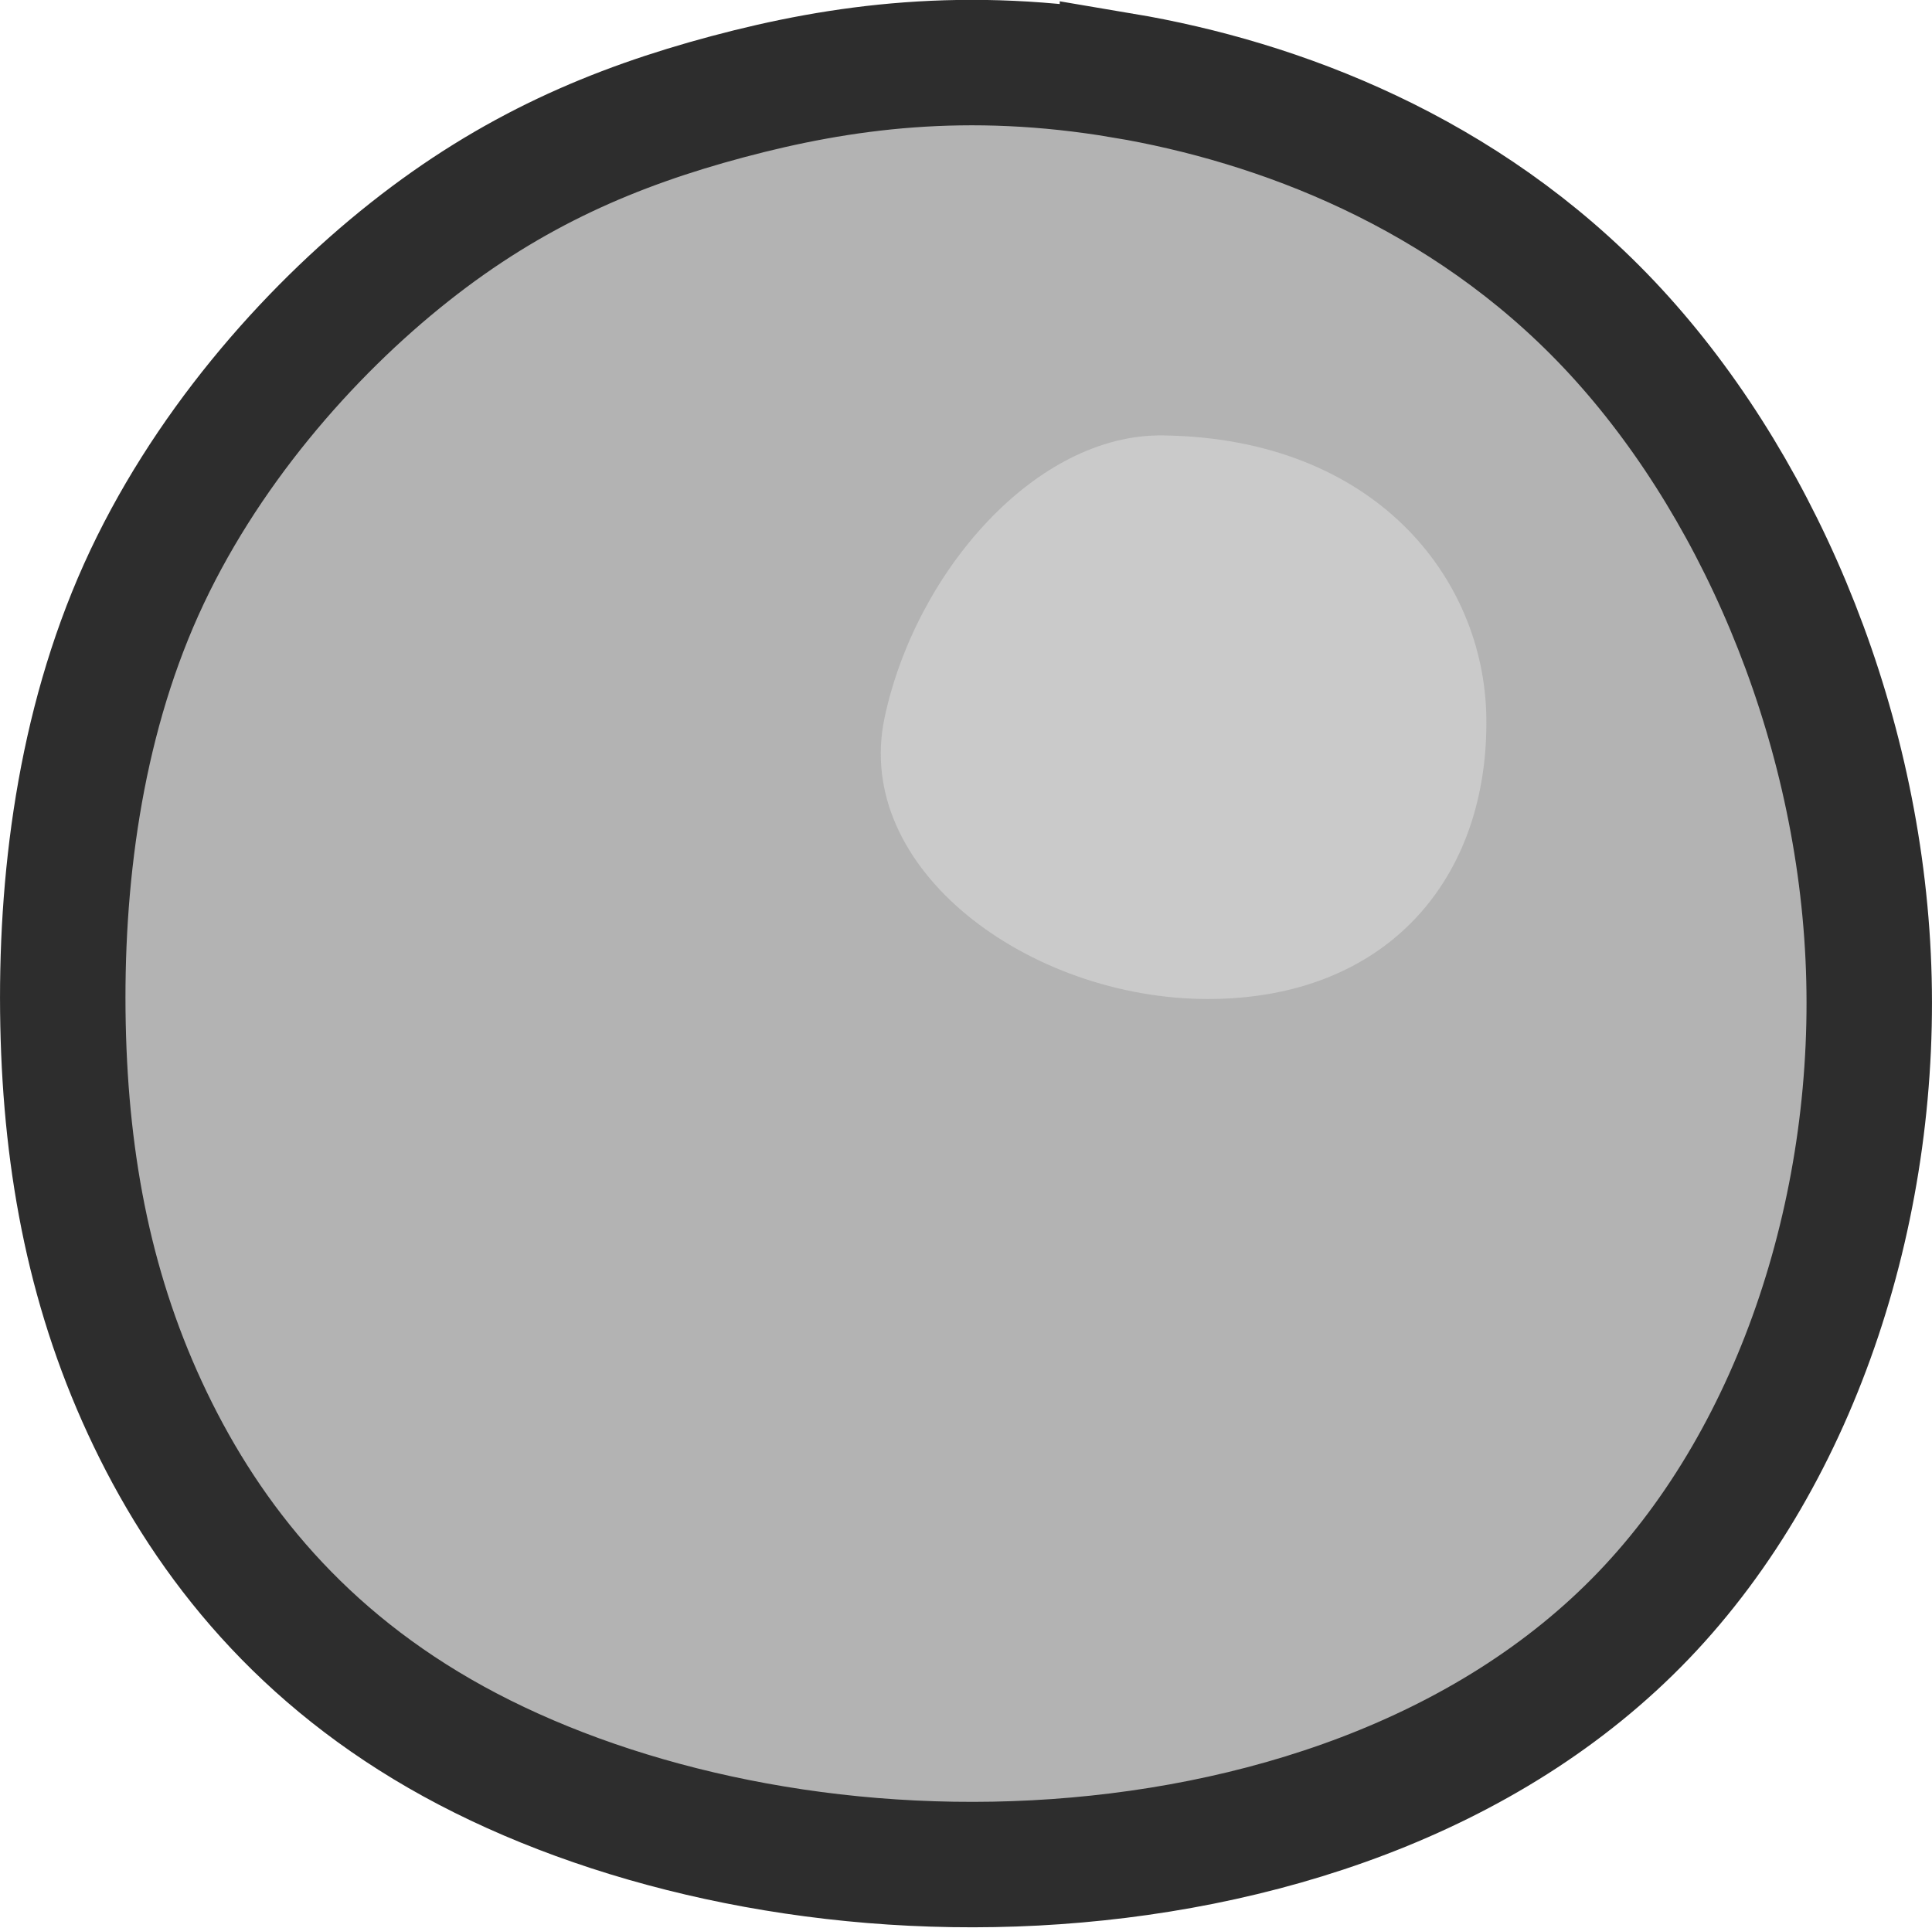
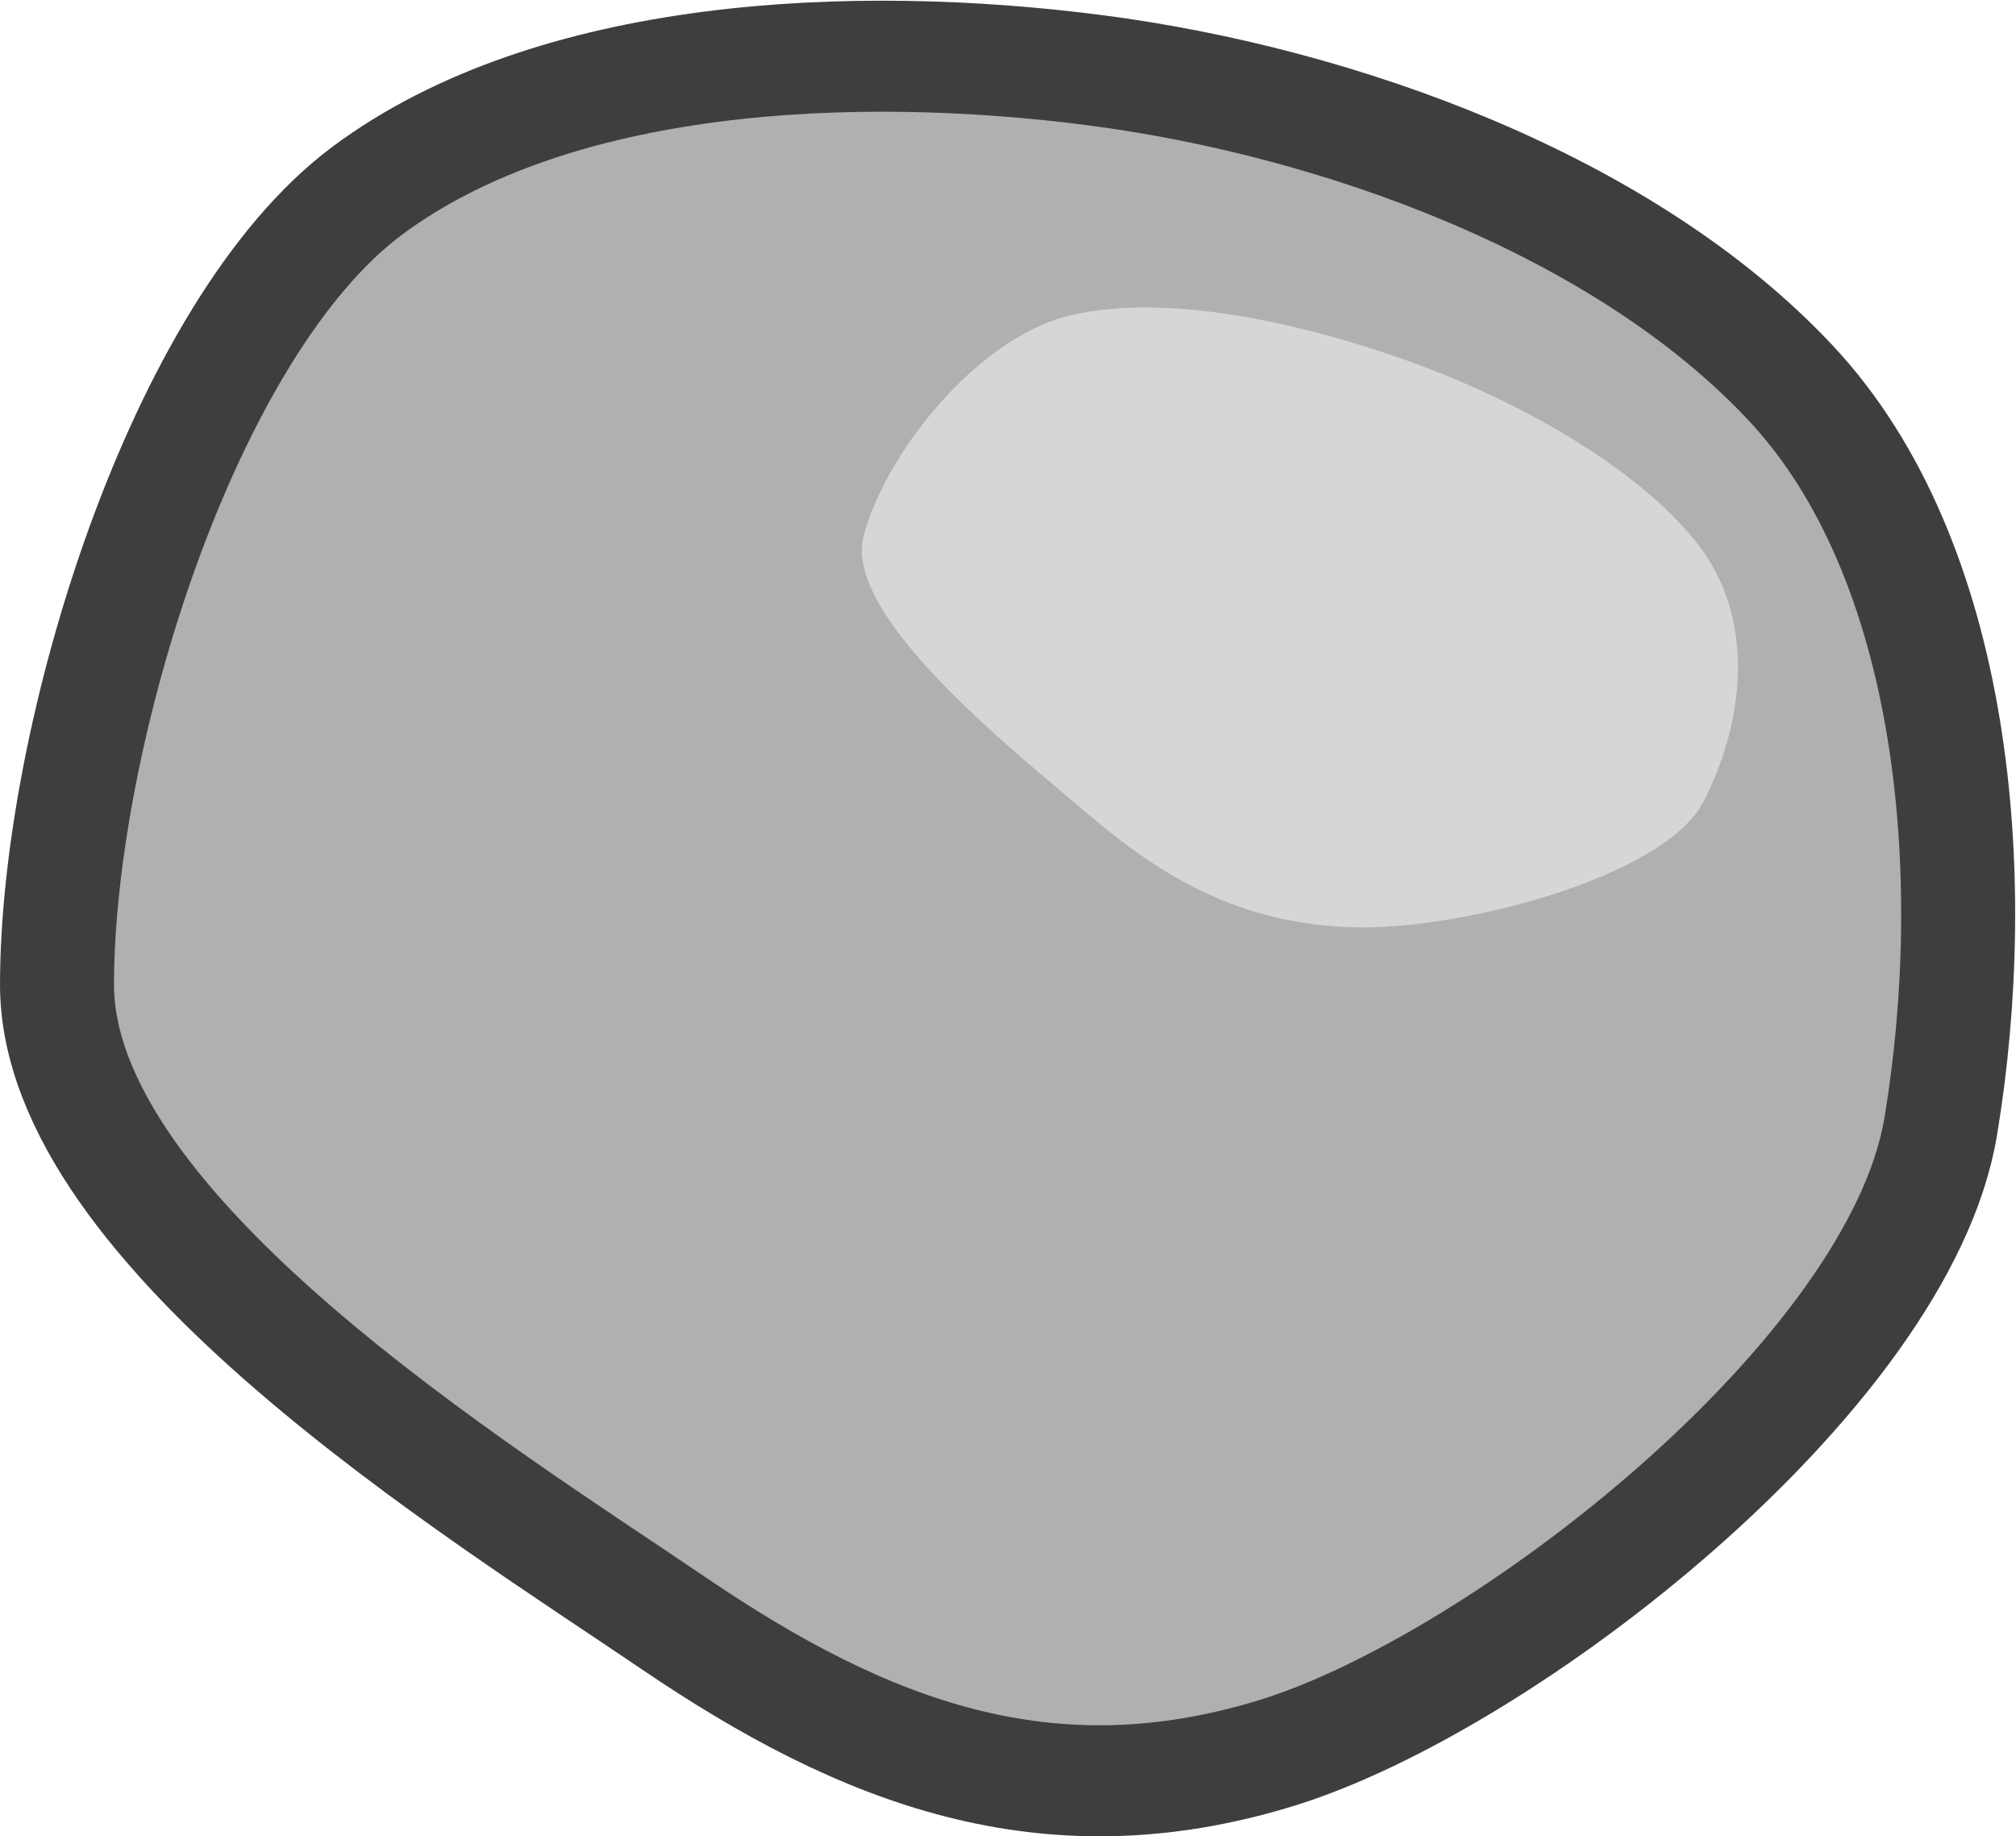
- <svg xmlns="http://www.w3.org/2000/svg" width="141.099" height="140.768" viewBox="0 0 37.332 37.245" version="1.1" id="svg5" xml:space="preserve">
+ <svg xmlns="http://www.w3.org/2000/svg" width="27mm" height="24.586mm" viewBox="0 0 27 24.586" version="1.1" id="svg5">
  <defs id="defs2" />
-   <g id="layer1" transform="matrix(1.75,0,0,1.75,-145.5222,-308.7908)">
-     <path d="m 22.073,1.886 c 3.01,0.507 6.601,1.854 9.395,4.805 2.794,2.95 4.79,7.505 5.014,12.22 0.225,4.714 -1.322,9.587 -4.337,12.732 -3.014,3.145 -7.495,4.56 -11.76,4.785 C 16.119,36.652 12.071,35.686 9.148,34.08 6.225,32.474 4.43,30.23 3.288,27.856 2.146,25.483 1.658,22.981 1.601,20.23 1.545,17.479 1.918,14.478 3.111,11.824 4.304,9.171 6.311,6.868 8.298,5.296 10.284,3.724 12.247,2.883 14.442,2.297 16.636,1.711 19.064,1.379 22.073,1.887 Z" fill="#b3b3b3" stroke="#2d2d2d" stroke-width="2.424" id="path1-9" transform="matrix(0.5714286,0,0,0.5714286,82.93637,176.2075)" />
-     <path d="m 29.104,14.288 c 0.048,3.128 -1.928,5.445 -5.379,5.445 -3.45,0 -6.877,-2.505 -6.247,-5.445 0.601,-2.808 2.92,-5.48 5.379,-5.446 4.094,0.055 6.206,2.753 6.247,5.446 z" fill="#cacaca" id="path2" transform="matrix(0.5714286,0,0,0.5714286,82.93637,176.2075)" />
+   <g id="layer1" transform="matrix(0.7714286,0,0,0.7714286,-17.87349,-12.27736)">
+     <path style="fill:#b0b0b0;fill-opacity:1;stroke:#3e3e3e;stroke-width:7.935;stroke-linecap:square;stroke-linejoin:round;stroke-miterlimit:0;stroke-dasharray:none;stroke-opacity:1" id="path1177" d="m 112.41,49.325 c -2.865,17.762 -30.503,39.844 -46.324,44.803 -15.822,4.959 -28.542,0.004 -41.893,-9.309 -13.351,-9.312 -42.927,-27.979 -42.913,-45.642 0.014,-17.664 8.706,-46.891 21.615,-56.744 12.909,-9.853 33.786,-10.847 50.683,-8.594 16.896,2.254 36.75,9.61 48.363,22.322 11.612,12.712 13.336,35.401 10.47,53.164 z" transform="matrix(0.2493969,0,0,0.2429445,28.82772,23.49098)" />
+     <path style="fill:#d6d6d6;fill-opacity:1;stroke:#292929;stroke-width:0;stroke-linecap:square;stroke-linejoin:round;stroke-miterlimit:0;stroke-dasharray:none;stroke-opacity:1" id="path1177-3" transform="matrix(0.1127427,0.02912463,-0.02031282,0.07863181,41.06838,22.68757)" d="m 112.41,49.325 c -2.865,17.762 -30.503,39.844 -46.324,44.803 -15.822,4.959 -28.542,0.004 -41.893,-9.309 -13.351,-9.312 -42.927,-27.979 -42.913,-45.642 0.014,-17.664 8.706,-46.891 21.615,-56.744 12.909,-9.853 33.786,-10.847 50.683,-8.594 16.896,2.254 36.75,9.61 48.363,22.322 11.612,12.712 13.336,35.401 10.47,53.164 z" />
  </g>
</svg>
